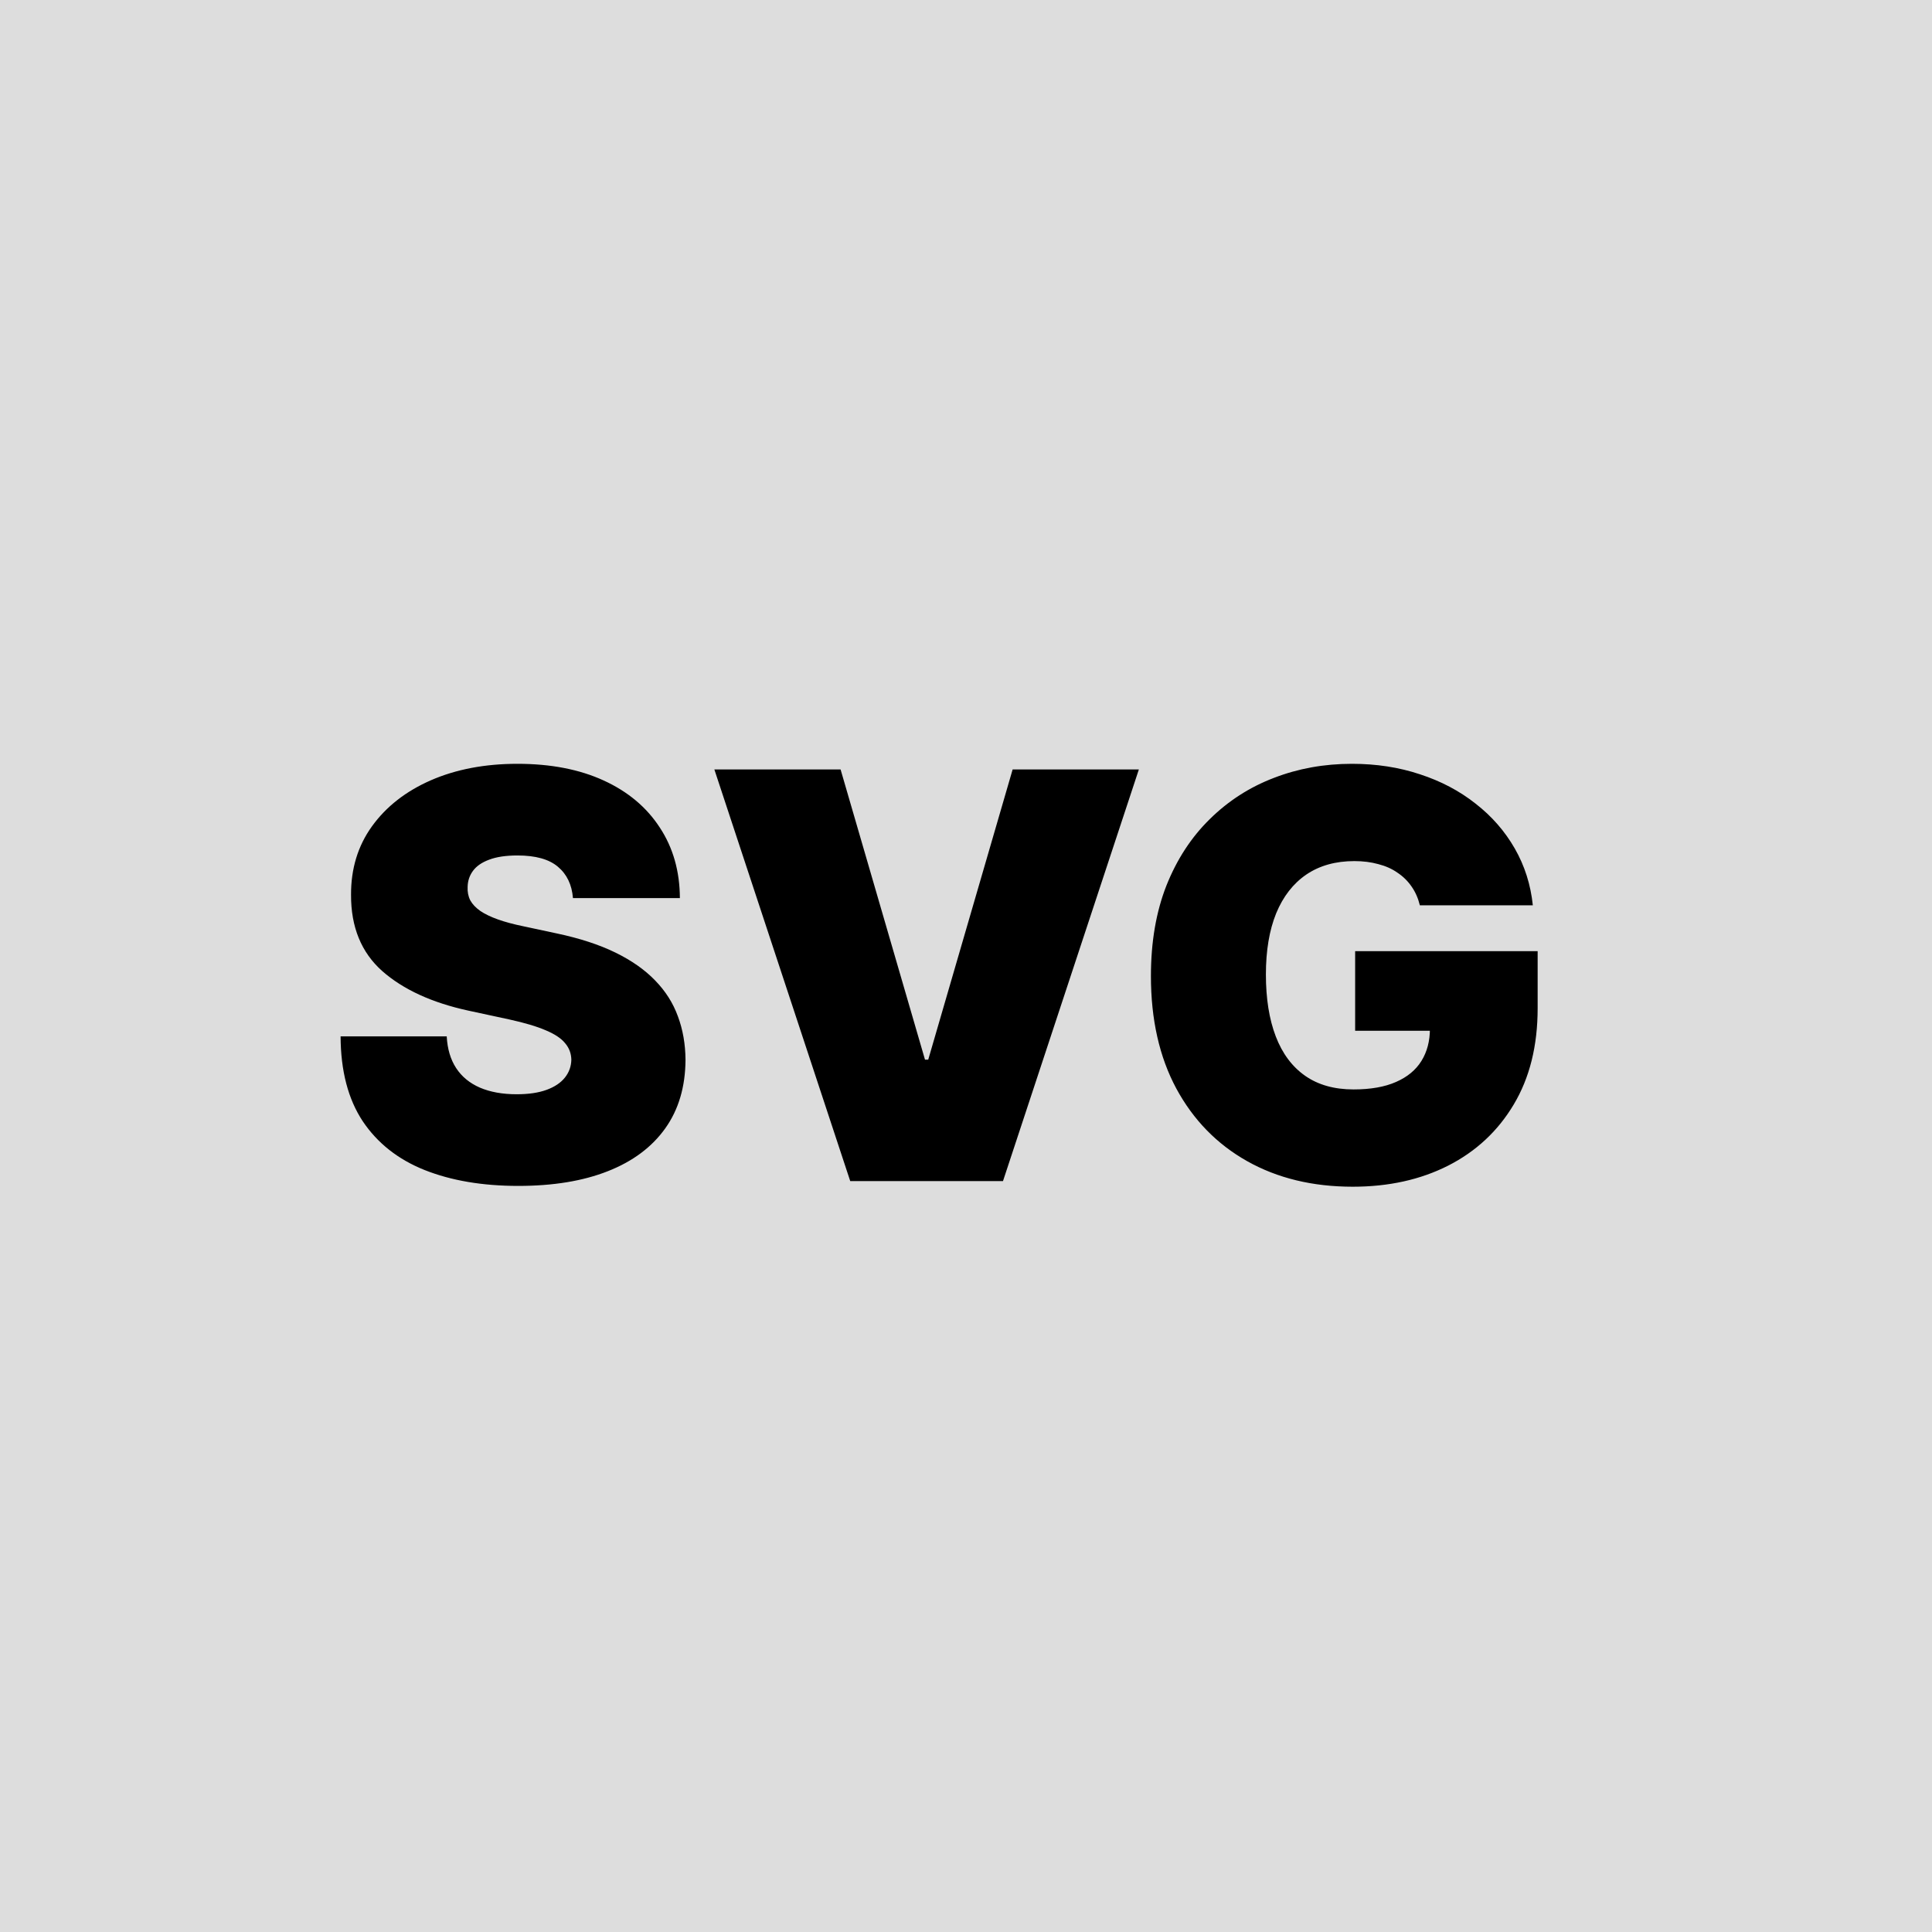
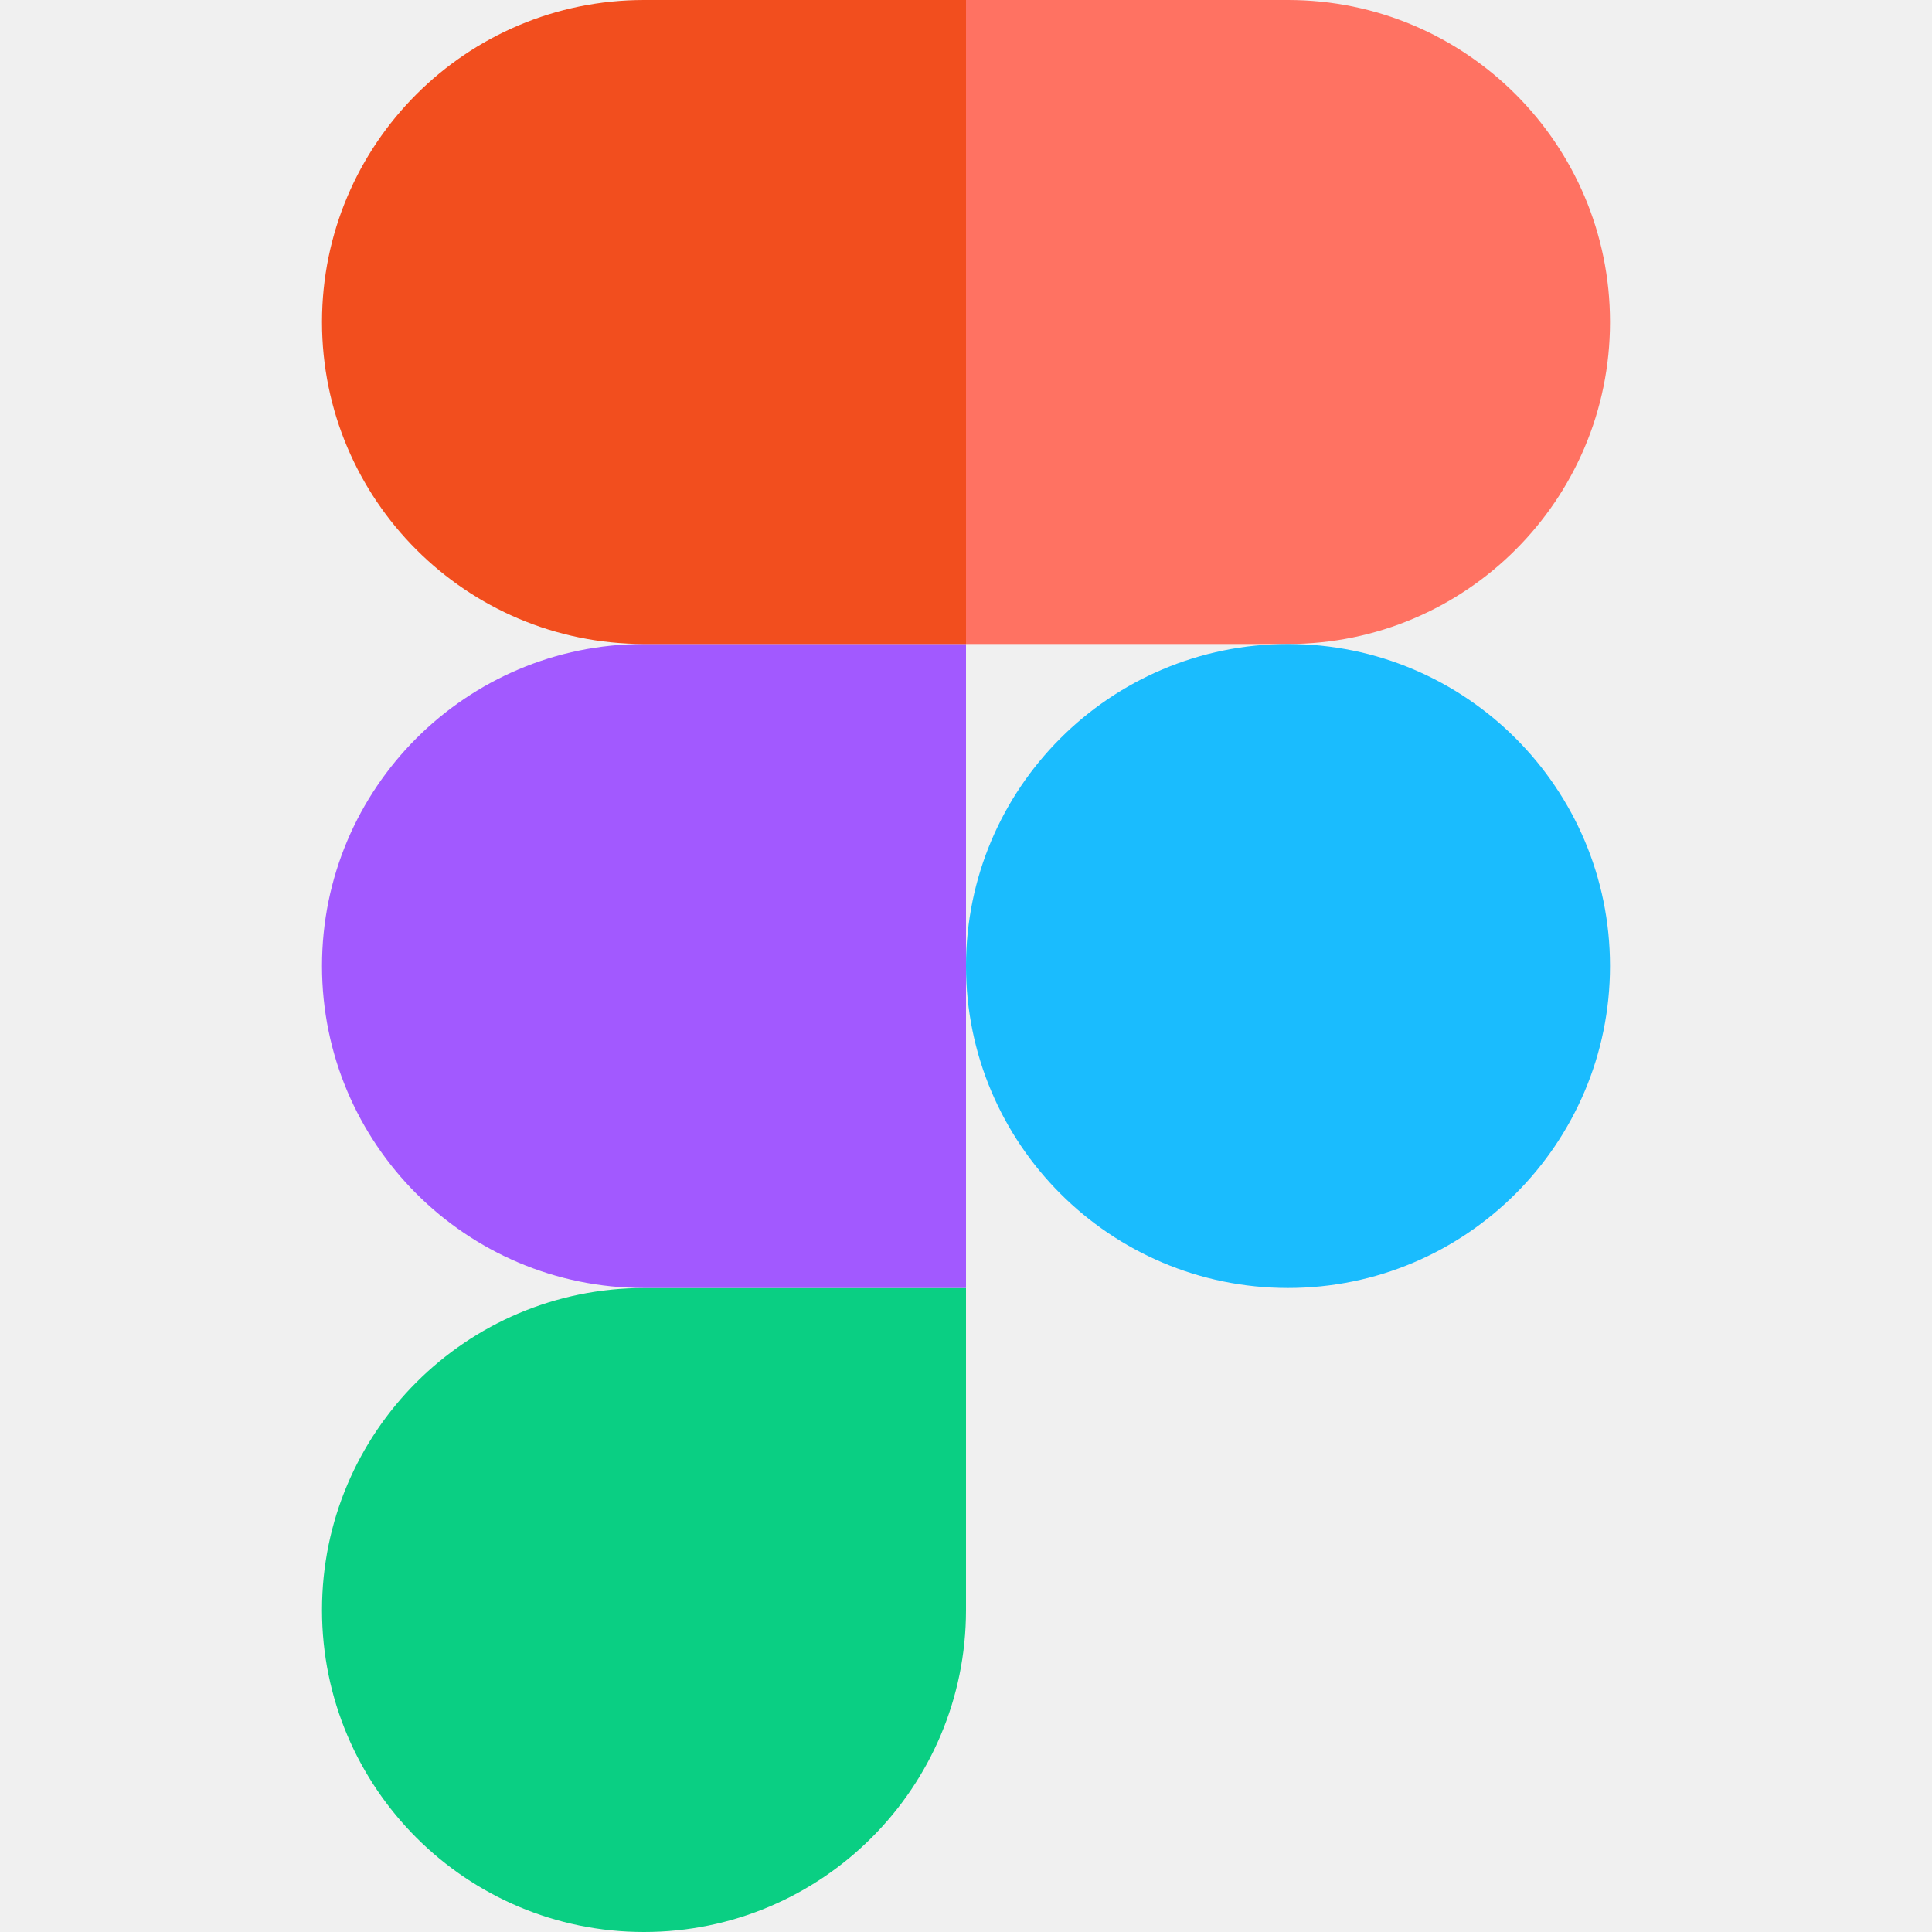
- <svg xmlns="http://www.w3.org/2000/svg" width="512" height="512" viewBox="0 0 512 512" fill="none">
-   <rect width="512" height="512" fill="#DDDDDD" />
-   <path d="M151.838 238C151.554 234.449 150.222 231.679 147.843 229.69C145.499 227.702 141.93 226.707 137.136 226.707C134.082 226.707 131.579 227.08 129.626 227.826C127.708 228.536 126.288 229.513 125.364 230.756C124.441 231.999 123.962 233.419 123.926 235.017C123.855 236.331 124.086 237.521 124.619 238.586C125.187 239.616 126.075 240.557 127.282 241.409C128.489 242.226 130.034 242.972 131.916 243.646C133.798 244.321 136.036 244.925 138.628 245.457L147.577 247.375C153.614 248.653 158.781 250.34 163.077 252.435C167.374 254.531 170.89 256.999 173.624 259.839C176.359 262.645 178.365 265.805 179.643 269.321C180.957 272.837 181.632 276.672 181.668 280.827C181.632 288 179.839 294.072 176.288 299.044C172.737 304.016 167.658 307.798 161.053 310.39C154.484 312.982 146.582 314.278 137.349 314.278C127.868 314.278 119.594 312.876 112.527 310.07C105.496 307.265 100.027 302.95 96.121 297.126C92.25 291.267 90.297 283.774 90.261 274.648H118.386C118.564 277.986 119.398 280.791 120.89 283.064C122.381 285.337 124.477 287.059 127.175 288.231C129.91 289.403 133.159 289.989 136.923 289.989C140.084 289.989 142.729 289.598 144.86 288.817C146.991 288.036 148.607 286.952 149.707 285.567C150.808 284.183 151.376 282.602 151.412 280.827C151.376 279.158 150.826 277.702 149.761 276.459C148.731 275.18 147.026 274.044 144.647 273.05C142.268 272.02 139.054 271.061 135.006 270.173L124.139 267.83C114.48 265.734 106.863 262.237 101.288 257.336C95.748 252.4 92.996 245.67 93.031 237.148C92.996 230.223 94.842 224.168 98.571 218.984C102.335 213.763 107.538 209.697 114.178 206.786C120.854 203.874 128.507 202.418 137.136 202.418C145.943 202.418 153.56 203.891 159.988 206.839C166.415 209.786 171.369 213.941 174.849 219.303C178.365 224.63 180.141 230.862 180.176 238H151.838ZM222.763 203.909L245.135 280.827H245.988L268.36 203.909H301.811L265.803 313H225.32L189.311 203.909H222.763ZM376.279 239.918C375.817 238.036 375.089 236.384 374.095 234.964C373.1 233.508 371.858 232.283 370.366 231.288C368.91 230.259 367.206 229.495 365.252 228.998C363.335 228.465 361.222 228.199 358.914 228.199C353.942 228.199 349.699 229.388 346.183 231.768C342.703 234.147 340.039 237.574 338.193 242.048C336.382 246.523 335.476 251.92 335.476 258.241C335.476 264.634 336.346 270.102 338.086 274.648C339.826 279.193 342.419 282.673 345.863 285.088C349.308 287.503 353.587 288.71 358.701 288.71C363.211 288.71 366.957 288.053 369.94 286.739C372.958 285.425 375.213 283.561 376.705 281.146C378.196 278.732 378.942 275.891 378.942 272.624L384.056 273.156H359.127V252.062H407.493V267.19C407.493 277.134 405.38 285.638 401.154 292.705C396.964 299.737 391.176 305.134 383.789 308.898C376.439 312.627 368.005 314.491 358.488 314.491C347.87 314.491 338.548 312.237 330.522 307.727C322.497 303.217 316.229 296.789 311.719 288.444C307.245 280.099 305.007 270.173 305.007 258.668C305.007 249.648 306.375 241.658 309.109 234.697C311.879 227.737 315.714 221.86 320.615 217.066C325.515 212.237 331.179 208.597 337.607 206.146C344.034 203.661 350.924 202.418 358.275 202.418C364.738 202.418 370.739 203.341 376.279 205.188C381.854 206.999 386.772 209.591 391.034 212.964C395.331 216.303 398.793 220.262 401.421 224.843C404.049 229.424 405.647 234.449 406.215 239.918H376.279Z" fill="black" />
+ <svg xmlns="http://www.w3.org/2000/svg" width="100" height="100" viewBox="0 0 100 100" fill="none">
+   <g clip-path="url(#clip0_867_22590)">
+     <path d="M33.333 100C42.533 100 50 92.533 50 83.333V66.667H33.333C24.133 66.667 16.667 74.133 16.667 83.333C16.667 92.533 24.133 100 33.333 100Z" fill="#0ACF83" />
+     <path d="M16.667 50C16.667 40.8 24.133 33.333 33.333 33.333H50V66.666H33.333C24.133 66.666 16.667 59.2 16.667 50Z" fill="#A259FF" />
+     <path d="M16.667 16.667C16.667 7.467 24.133 0 33.333 0H50V33.333H33.333C24.133 33.333 16.667 25.867 16.667 16.667Z" fill="#F24E1E" />
+     <path d="M50 0H66.667C75.867 0 83.333 7.467 83.333 16.667C83.333 25.867 75.867 33.333 66.667 33.333H50V0Z" fill="#FF7262" />
+     <path d="M83.333 50C83.333 59.2 75.867 66.666 66.667 66.666C57.467 66.666 50 59.2 50 50C50 40.8 57.467 33.333 66.667 33.333C75.867 33.333 83.333 40.8 83.333 50Z" fill="#1ABCFE" />
+   </g>
+   <defs>
+     <clipPath id="clip0_867_22590">
+       <rect width="100" height="100" fill="white" />
+     </clipPath>
+   </defs>
</svg>
